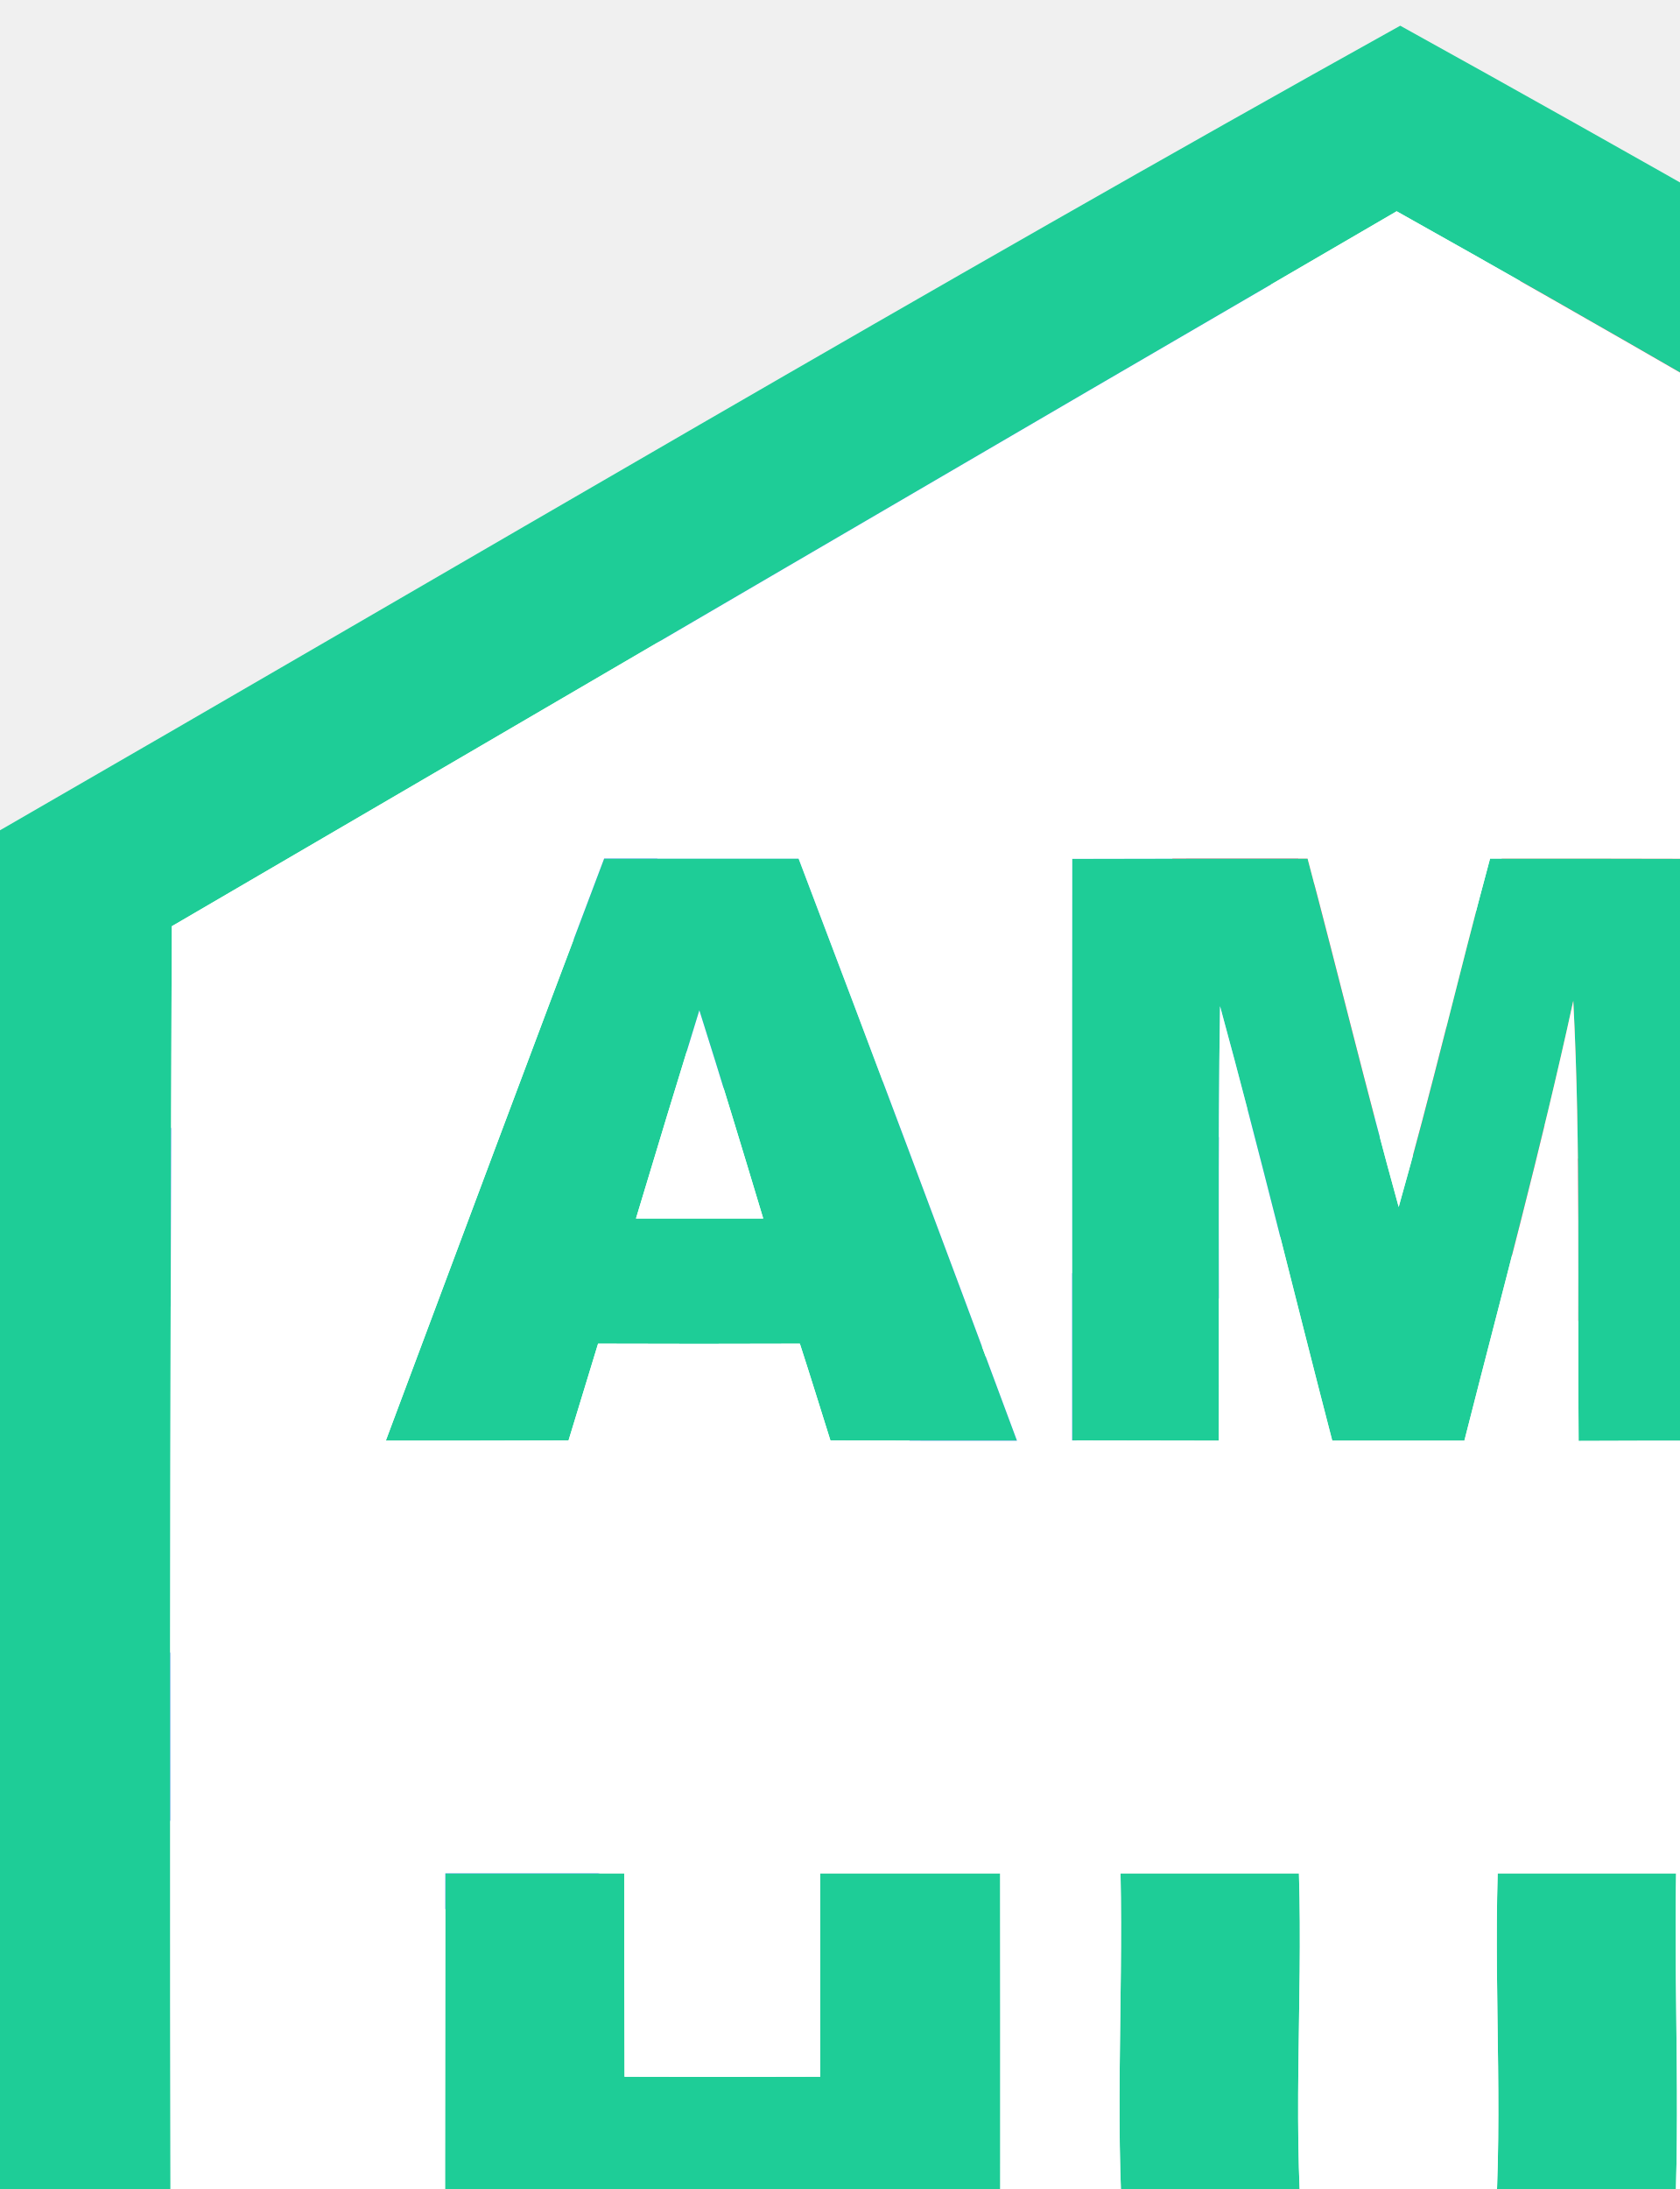
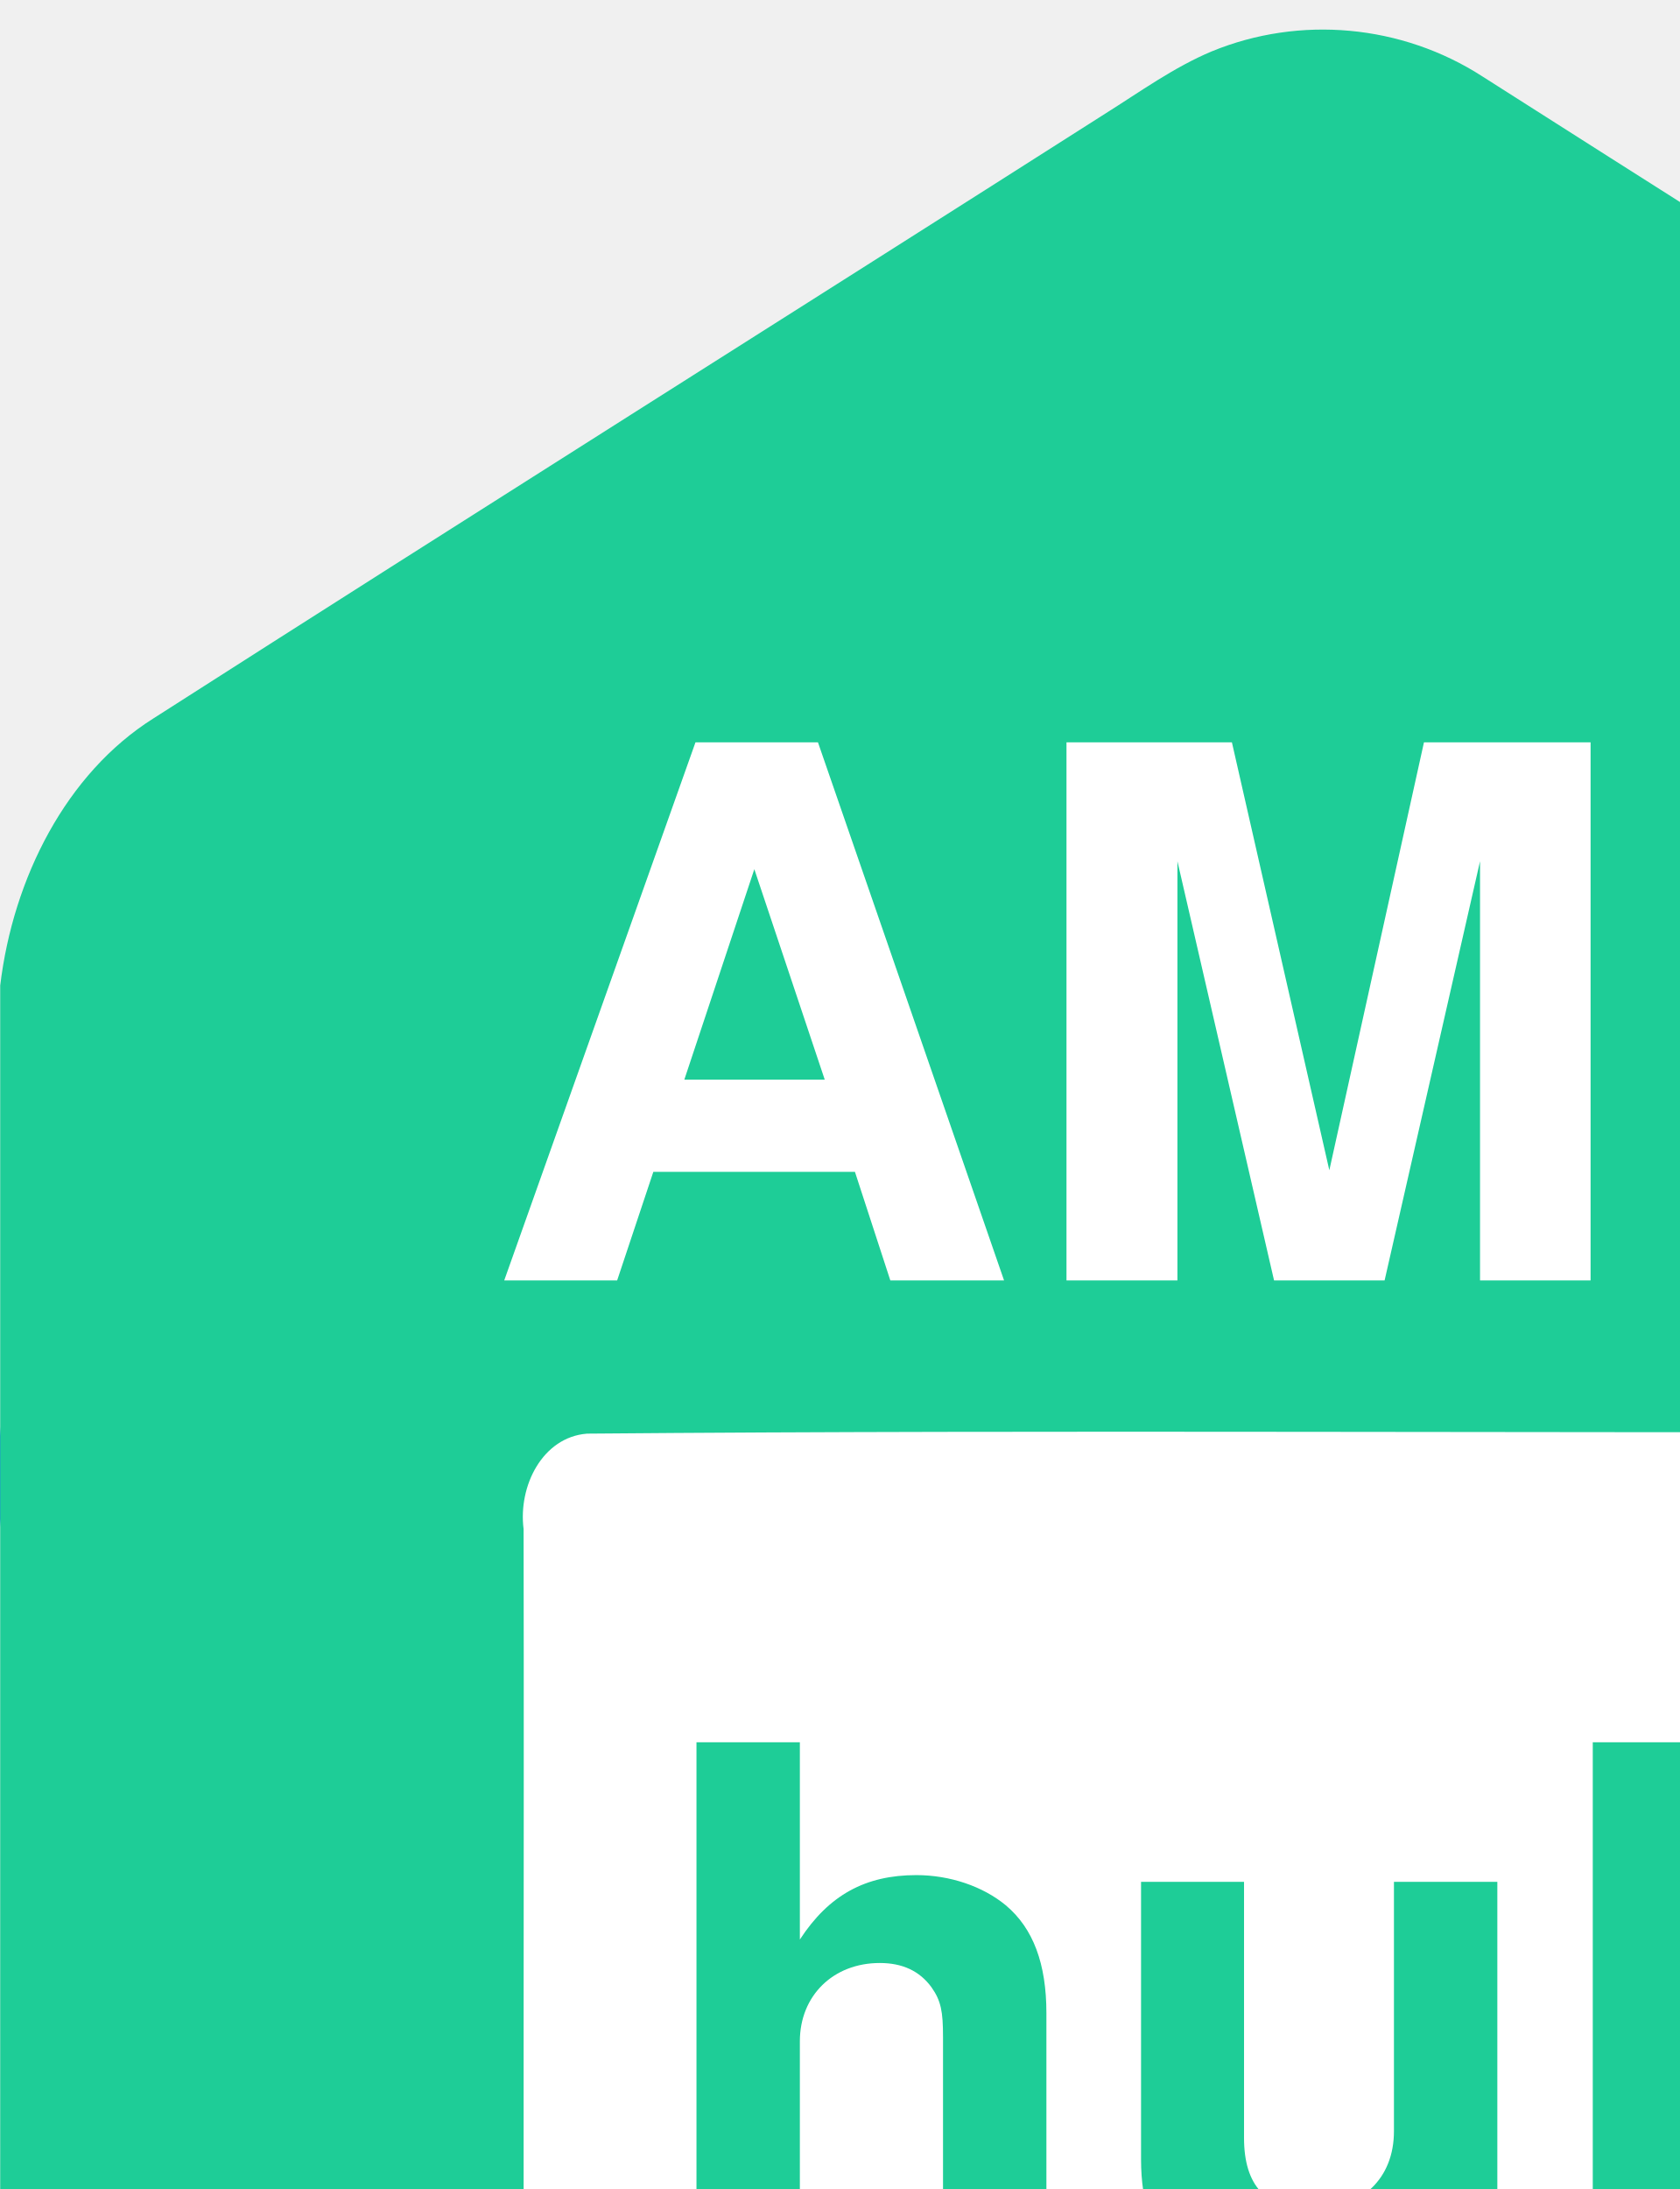
<svg xmlns="http://www.w3.org/2000/svg" width="66px" height="86px" viewBox="0 0 66 86" version="1.1">
  <defs />
  <g id="Page-1" stroke="none" stroke-width="1" fill="none" fill-rule="evenodd">
    <g id="plane" transform="translate(0, 1)">
+       <g class="rocket" id="rocket-3" transform="translate(40, 10)">
+         <g class="rocket-body">
+           <g transform="rotate(20 23.96875,23.96875) " stroke="null" id="svg_7">
+             <ellipse stroke="null" ry="23.969" rx="23.969" id="svg_6" cy="23.969" cx="23.969" stroke-opacity="null" stroke-width="null" fill="#007f3f" />
+             <path stroke="null" id="svg_2" d="m23.15,5.297c1.103,-0.235 2.303,0.01 3.206,0.693c1.02,0.741 1.645,1.986 1.621,3.248c0.001,9.286 0.001,18.572 0.001,27.859c-0.005,0.658 0.036,1.32 -0.036,1.977c-0.147,1.239 -0.938,2.371 -2.035,2.957c-1.199,0.671 -2.749,0.65 -3.93,-0.051c-0.904,-0.517 -1.573,-1.41 -1.849,-2.411c-0.206,-0.764 -0.134,-1.565 -0.144,-2.347c0.004,-8.91 0.006,-17.82 0.007,-26.73c0.007,-0.683 -0.041,-1.374 0.075,-2.051c0.276,-1.538 1.555,-2.828 3.081,-3.144m0.503,2.624c-0.585,0.142 -1.018,0.716 -0.997,1.319c-0.001,9.744 -0.002,19.489 0.002,29.233c-0.066,1.03 1.24,1.752 2.068,1.125c0.729,-0.453 0.593,-1.396 0.592,-2.127c-0.01,-9.41 0.001,-18.822 -0.004,-28.233c0.046,-0.852 -0.839,-1.564 -1.663,-1.318z" fill="#007f3f" />
+             <path stroke="null" id="svg_3" d="m22.542,2.572c4.302,-0.286 8.682,0.757 12.379,2.979c3.374,2.022 6.17,4.997 7.985,8.489c1.609,3.091 2.431,6.585 2.394,10.067c-0.055,4.224 -1.379,8.43 -3.805,11.894c-2.588,3.723 -6.379,6.616 -10.691,8.044c-3.346,1.139 -6.98,1.434 -10.461,0.812c-4.36,-0.741 -8.464,-2.893 -11.558,-6.054c-2.659,-2.68 -4.575,-6.087 -5.488,-9.75c-1.057,-4.167 -0.806,-8.654 0.711,-12.675c1.504,-4.041 4.274,-7.599 7.825,-10.046c3.139,-2.195 6.889,-3.494 10.707,-3.758m0.608,2.725c-1.526,0.316 -2.805,1.606 -3.081,3.144c-0.116,0.677 -0.067,1.368 -0.075,2.051c-0.001,8.91 -0.004,17.82 -0.007,26.73c0.01,0.782 -0.062,1.583 0.144,2.347c0.276,1 0.944,1.894 1.849,2.411c1.18,0.701 2.73,0.722 3.93,0.051c1.097,-0.586 1.887,-1.717 2.035,-2.957c0.072,-0.657 0.031,-1.319 0.036,-1.977c0,-9.287 0,-18.574 -0.001,-27.859c0.024,-1.262 -0.601,-2.507 -1.621,-3.248c-0.903,-0.683 -2.103,-0.928 -3.206,-0.693z" fill="#aaffd4" />
+             <path stroke="null" id="svg_4" d="m23.653,7.922c0.823,-0.246 1.709,0.466 1.663,1.318c0.005,9.41 -0.006,18.822 0.004,28.233c0.001,0.731 0.137,1.674 -0.592,2.127c-0.828,0.627 -2.135,-0.095 -2.068,-1.125c-0.005,-9.744 -0.004,-19.489 -0.002,-29.233c-0.021,-0.603 0.412,-1.177 0.997,-1.319z" fill="#aaffd4" />
+           </g>
+         </g>
+       </g>
+       <g class="rocket" id="rocket-4" transform="translate(15, 15)">
+         <g class="rocket-body">
+           <g transform="rotate(-50 15.89584,15.79168) " id="svg_8">
+             <ellipse stroke="null" ry="15.896" rx="15.896" id="svg_6" cy="15.792" cx="15.896" stroke-opacity="null" stroke-width="null" fill="#ff7f00" />
+             <path stroke="null" id="svg_2" d="m15.353,3.513c0.731,-0.156 1.528,0.007 2.126,0.46c0.677,0.491 1.091,1.317 1.075,2.154c0.001,6.158 0.001,12.317 0.001,18.476c-0.003,0.437 0.024,0.876 -0.024,1.311c-0.098,0.822 -0.622,1.572 -1.349,1.961c-0.795,0.445 -1.823,0.431 -2.606,-0.034c-0.6,-0.343 -1.043,-0.935 -1.226,-1.599c-0.137,-0.507 -0.089,-1.038 -0.095,-1.556c0.002,-5.909 0.004,-11.818 0.005,-17.727c0.005,-0.453 -0.027,-0.911 0.05,-1.36c0.183,-1.02 1.031,-1.875 2.044,-2.085m0.334,1.74c-0.388,0.094 -0.675,0.475 -0.661,0.875c-0.001,6.462 -0.002,12.925 0.002,19.387c-0.044,0.683 0.823,1.162 1.372,0.746c0.484,-0.301 0.393,-0.926 0.393,-1.411c-0.007,-6.241 0.001,-12.483 -0.002,-18.724c0.031,-0.565 -0.557,-1.037 -1.103,-0.874z" fill="#ff7f00" />
+             <path stroke="null" id="svg_3" d="m14.95,1.706c2.853,-0.19 5.758,0.502 8.21,1.976c2.237,1.341 4.092,3.314 5.296,5.63c1.067,2.05 1.612,4.367 1.588,6.677c-0.036,2.802 -0.915,5.591 -2.523,7.888c-1.716,2.469 -4.23,4.388 -7.09,5.335c-2.219,0.755 -4.629,0.951 -6.938,0.538c-2.892,-0.491 -5.613,-1.918 -7.665,-4.015c-1.764,-1.778 -3.034,-4.037 -3.64,-6.466c-0.701,-2.763 -0.534,-5.739 0.471,-8.406c0.997,-2.68 2.835,-5.04 5.19,-6.663c2.082,-1.455 4.568,-2.317 7.101,-2.493m0.403,1.807c-1.012,0.21 -1.861,1.065 -2.044,2.085c-0.077,0.449 -0.045,0.907 -0.05,1.36c-0.001,5.909 -0.002,11.818 -0.005,17.727c0.007,0.519 -0.041,1.05 0.095,1.556c0.183,0.664 0.626,1.256 1.226,1.599c0.783,0.465 1.811,0.479 2.606,0.034c0.727,-0.389 1.252,-1.139 1.349,-1.961c0.048,-0.436 0.021,-0.875 0.024,-1.311c0,-6.159 0,-12.318 -0.001,-18.476c0.016,-0.837 -0.398,-1.663 -1.075,-2.154c-0.599,-0.453 -1.395,-0.615 -2.126,-0.46z" fill="#ffffaa" />
+             <path stroke="null" id="svg_4" d="m15.687,5.253c0.546,-0.163 1.133,0.309 1.103,0.874c0.003,6.241 -0.004,12.483 0.002,18.724c0.001,0.485 0.091,1.11 -0.393,1.411c-0.549,0.416 -1.416,-0.063 -1.372,-0.746c-0.003,-6.462 -0.002,-12.925 -0.002,-19.387c-0.014,-0.4 0.273,-0.78 0.661,-0.875z" fill="#ffffaa" />
+           </g>
+         </g>
+       </g>
      <g class="rocket" id="rocket-2" transform="translate(0,10)">
        <g class="rocket-body">
          <path fill="#2161ff" opacity="1.00" d=" M 45.40 0.00 L 48.63 0.00 C 56.57 0.70 63.25 7.41 64.00 15.33 L 64.00 18.48 C 63.46 22.39 61.78 26.15 58.94 28.93 C 48.99 38.97 38.97 48.93 28.95 58.91 C 26.20 61.75 22.46 63.42 18.58 64.00 L 15.35 64.00 C 7.43 63.27 0.73 56.59 0.00 48.67 L 0.00 45.42 C 0.53 38.82 5.64 34.34 10.08 30.05 C 18.38 21.68 26.75 13.37 35.10 5.04 C 37.82 2.21 41.55 0.57 45.40 0.00 M 38.81 7.77 C 34.13 12.40 29.31 16.93 24.91 21.82 C 30.73 27.50 36.50 33.24 42.18 39.07 C 46.94 34.93 51.18 30.18 55.72 25.78 C 60.37 21.39 60.76 13.39 56.34 8.70 C 52.09 3.58 43.59 3.12 38.81 7.77 M 21.40 25.48 C 16.24 30.22 11.29 35.25 6.59 40.45 C 6.56 40.49 6.50 40.58 6.47 40.62 L 5.56 42.41 C 5.54 42.45 5.50 42.54 5.48 42.59 C 4.43 45.38 4.46 48.62 5.41 51.44 C 5.43 51.49 5.47 51.60 5.50 51.65 L 6.36 53.40 C 6.39 53.45 6.45 53.55 6.48 53.60 C 7.48 55.17 8.82 56.51 10.38 57.52 C 10.43 57.55 10.54 57.61 10.59 57.64 L 12.40 58.52 C 12.45 58.54 12.54 58.58 12.59 58.60 C 15.40 59.65 18.63 59.60 21.42 58.50 C 21.47 58.48 21.57 58.43 21.62 58.41 L 23.32 57.56 C 23.36 57.53 23.45 57.47 23.50 57.44 C 28.69 52.67 33.85 47.81 38.55 42.56 C 38.62 42.46 38.75 42.25 38.82 42.15 C 33.14 36.50 27.52 30.80 21.81 25.18 C 21.71 25.25 21.50 25.40 21.40 25.48 Z" />
          <path fill="#a6c7ff" opacity="1.00" d=" M 38.81 7.77 C 43.59 3.12 52.09 3.58 56.34 8.70 C 60.76 13.39 60.37 21.39 55.72 25.78 C 51.18 30.18 46.94 34.93 42.18 39.07 C 36.50 33.24 30.73 27.50 24.91 21.82 C 29.31 16.93 34.13 12.40 38.81 7.77 M 49.43 9.37 C 47.33 12.27 52.64 13.94 52.24 16.99 C 52.93 19.83 48.65 21.89 50.55 24.57 C 52.49 26.21 54.55 24.16 55.38 22.41 C 58.29 17.79 56.36 10.22 50.95 8.64 C 50.57 8.82 49.81 9.19 49.43 9.37 Z" />
          <path fill="#a6c7ff" opacity="1.00" d=" M 21.40 25.48 C 21.50 25.40 21.71 25.25 21.81 25.18 L 21.40 25.48 Z" />
          <path fill="#a6c7ff" opacity="1.00" d=" M 6.47 40.62 C 6.50 40.58 6.56 40.49 6.59 40.45 C 6.56 40.49 6.50 40.58 6.47 40.62 Z" />
          <path fill="#a6c7ff" opacity="1.00" d=" M 5.48 42.59 C 5.50 42.54 5.54 42.45 5.56 42.41 C 5.54 42.45 5.50 42.54 5.48 42.59 Z" />
          <path fill="#a6c7ff" opacity="1.00" d=" M 38.82 42.15 C 38.75 42.25 38.62 42.46 38.55 42.56 L 38.82 42.15 Z" />
          <path fill="#a6c7ff" opacity="1.00" d=" M 5.41 51.44 C 5.43 51.49 5.47 51.60 5.50 51.65 C 5.47 51.60 5.43 51.49 5.41 51.44 Z" />
          <path fill="#a6c7ff" opacity="1.00" d=" M 6.36 53.40 C 6.39 53.45 6.45 53.55 6.48 53.60 C 6.45 53.55 6.39 53.45 6.36 53.40 Z" />
          <path fill="#a6c7ff" opacity="1.00" d=" M 10.38 57.52 C 10.43 57.55 10.54 57.61 10.59 57.64 C 10.54 57.61 10.43 57.55 10.38 57.52 Z" />
          <path fill="#a6c7ff" opacity="1.00" d=" M 23.32 57.56 C 23.36 57.53 23.45 57.47 23.50 57.44 C 23.45 57.47 23.36 57.53 23.32 57.56 Z" />
          <path fill="#a6c7ff" opacity="1.00" d=" M 12.40 58.52 C 12.45 58.54 12.54 58.58 12.59 58.60 C 12.54 58.58 12.45 58.54 12.40 58.52 Z" />
          <path fill="#a6c7ff" opacity="1.00" d=" M 21.42 58.50 C 21.47 58.48 21.57 58.43 21.62 58.41 C 21.57 58.43 21.47 58.48 21.42 58.50 Z" />
          <path fill="#ffffff" opacity="1.00" d=" M 49.43 9.37 C 49.81 9.19 50.57 8.82 50.95 8.64 C 56.36 10.22 58.29 17.79 55.38 22.41 C 54.55 24.16 52.49 26.21 50.55 24.57 C 48.65 21.89 52.93 19.83 52.24 16.99 C 52.64 13.94 47.33 12.27 49.43 9.37 Z" />
          <path fill="#ffffff" opacity="1.00" d=" M 6.59 40.45 C 11.29 35.25 16.24 30.22 21.40 25.48 L 21.81 25.18 C 27.52 30.80 33.14 36.50 38.82 42.15 L 38.55 42.56 C 33.85 47.81 28.69 52.67 23.50 57.44 C 23.45 57.47 23.36 57.53 23.32 57.56 L 21.62 58.41 C 21.57 58.43 21.47 58.48 21.42 58.50 C 18.63 59.60 15.40 59.65 12.59 58.60 C 12.54 58.58 12.45 58.54 12.40 58.52 L 10.59 57.64 C 10.54 57.61 10.43 57.55 10.38 57.52 C 8.82 56.51 7.48 55.17 6.48 53.60 C 6.45 53.55 6.39 53.45 6.36 53.40 L 5.50 51.65 C 5.47 51.60 5.43 51.49 5.41 51.44 C 4.46 48.62 4.43 45.38 5.48 42.59 C 5.50 42.54 5.54 42.45 5.56 42.41 L 6.47 40.62 C 6.50 40.58 6.56 40.49 6.59 40.45 Z" />
        </g>
      </g>
-       <g class="rocket" id="rocket-1" transform="translate(45,10)">
+       <g class="rocket" id="rocket-1" transform="translate(40,10)">
        <g class="rocket-body">
          <path fill="#dc143c" opacity="1.00" d=" M 14.97 0.00 L 18.29 0.00 C 22.26 0.46 26.08 2.15 28.89 5.03 C 38.94 15.05 49.02 25.05 59.00 35.13 C 61.74 37.82 63.33 41.43 64.00 45.17 L 64.00 48.43 C 63.40 56.49 56.57 63.34 48.51 64.00 L 45.74 64.00 C 41.76 63.53 37.92 61.85 35.10 58.96 C 25.05 48.96 15.03 38.94 5.04 28.89 C 2.19 26.13 0.53 22.37 0.00 18.47 L 0.00 15.26 C 0.76 7.48 7.24 0.97 14.97 0.00 M 4.58 18.00 C 4.77 21.99 7.45 25.15 10.23 27.75 C 14.08 31.51 17.81 35.39 21.69 39.12 C 27.53 33.34 33.32 27.50 39.12 21.68 C 34.87 17.29 30.51 13.03 26.21 8.70 C 23.59 5.95 19.85 4.21 16.01 4.56 C 9.34 4.85 3.78 11.36 4.58 18.00 M 42.35 24.99 C 36.55 30.77 30.77 36.60 24.94 42.36 C 30.13 47.46 35.15 52.76 40.63 57.53 C 40.67 57.55 40.73 57.59 40.76 57.61 L 42.27 58.39 C 42.30 58.41 42.37 58.44 42.41 58.45 C 45.29 59.64 48.63 59.64 51.54 58.54 C 51.58 58.53 51.65 58.50 51.69 58.48 L 53.31 57.69 C 53.35 57.67 53.42 57.63 53.45 57.61 C 55.14 56.57 56.56 55.15 57.60 53.46 C 57.62 53.43 57.66 53.36 57.68 53.32 L 58.46 51.76 C 58.47 51.72 58.51 51.65 58.52 51.61 C 59.62 48.72 59.60 45.35 58.43 42.48 C 58.42 42.44 58.38 42.37 58.37 42.33 L 57.54 40.73 C 57.52 40.69 57.48 40.63 57.46 40.60 C 52.82 35.04 47.37 30.20 42.35 24.99 Z" />
          <path fill="#fa8072" opacity="1.00" d=" M 4.58 18.00 C 3.78 11.36 9.34 4.85 16.01 4.56 C 19.85 4.21 23.59 5.95 26.21 8.70 C 30.51 13.03 34.87 17.29 39.12 21.68 C 33.32 27.50 27.53 33.34 21.69 39.12 C 17.81 35.39 14.08 31.51 10.23 27.75 C 7.45 25.15 4.77 21.99 4.58 18.00 M 10.40 24.64 C 11.79 26.24 14.87 24.22 13.85 22.30 C 12.78 20.37 11.09 18.35 11.94 15.98 C 12.27 13.60 15.50 12.67 15.13 10.11 C 14.60 9.67 13.54 8.79 13.00 8.34 C 6.73 10.91 5.29 20.22 10.40 24.64 Z" />
          <path fill="#fa8072" opacity="1.00" d=" M 57.46 40.60 C 57.48 40.63 57.52 40.69 57.54 40.73 C 57.52 40.69 57.48 40.63 57.46 40.60 Z" />
          <path fill="#fa8072" opacity="1.00" d=" M 58.37 42.33 C 58.38 42.37 58.42 42.44 58.43 42.48 C 58.42 42.44 58.38 42.37 58.37 42.33 Z" />
          <path fill="#fa8072" opacity="1.00" d=" M 58.46 51.76 C 58.47 51.72 58.51 51.65 58.52 51.61 C 58.51 51.65 58.47 51.72 58.46 51.76 Z" />
          <path fill="#fa8072" opacity="1.00" d=" M 57.60 53.46 C 57.62 53.43 57.66 53.36 57.68 53.32 C 57.66 53.36 57.62 53.43 57.60 53.46 Z" />
          <path fill="#fa8072" opacity="1.00" d=" M 40.63 57.53 C 40.67 57.55 40.73 57.59 40.76 57.61 C 40.73 57.59 40.67 57.55 40.63 57.53 Z" />
          <path fill="#fa8072" opacity="1.00" d=" M 53.31 57.69 C 53.35 57.67 53.42 57.63 53.45 57.61 C 53.42 57.63 53.35 57.67 53.31 57.69 Z" />
          <path fill="#fa8072" opacity="1.00" d=" M 42.27 58.39 C 42.30 58.41 42.37 58.44 42.41 58.45 C 42.37 58.44 42.30 58.41 42.27 58.39 Z" />
          <path fill="#fa8072" opacity="1.00" d=" M 51.54 58.54 C 51.58 58.53 51.65 58.50 51.69 58.48 C 51.65 58.50 51.58 58.53 51.54 58.54 Z" />
          <path fill="#ffffff" opacity="1.00" d=" M 10.40 24.64 C 5.29 20.22 6.73 10.91 13.00 8.34 C 13.54 8.79 14.60 9.67 15.13 10.11 C 15.50 12.67 12.27 13.60 11.94 15.98 C 11.09 18.35 12.78 20.37 13.85 22.30 C 14.87 24.22 11.79 26.24 10.40 24.64 Z" />
          <path fill="#ffffff" opacity="1.00" d=" M 42.35 24.99 C 47.37 30.20 52.82 35.04 57.46 40.60 C 57.48 40.63 57.52 40.69 57.54 40.73 L 58.37 42.33 C 58.38 42.37 58.42 42.44 58.43 42.48 C 59.60 45.35 59.62 48.72 58.52 51.61 C 58.51 51.65 58.47 51.72 58.46 51.76 L 57.68 53.32 C 57.66 53.36 57.62 53.43 57.60 53.46 C 56.56 55.15 55.14 56.57 53.45 57.61 C 53.42 57.63 53.35 57.67 53.31 57.69 L 51.69 58.48 C 51.65 58.50 51.58 58.53 51.54 58.54 C 48.63 59.64 45.29 59.64 42.41 58.45 C 42.37 58.44 42.30 58.41 42.27 58.39 L 40.76 57.61 C 40.73 57.59 40.67 57.55 40.63 57.53 C 35.15 52.76 30.13 47.46 24.94 42.36 C 30.77 36.60 36.55 30.77 42.35 24.99 Z" />
        </g>
      </g>
      <g id="planebody">
-         <path fill="#1ecd97" opacity="1.00" d=" M 0.00 31.62 C 18.32 21.06 36.54 10.29 55.02 0.01 C 73.51 10.24 91.72 21.01 110.00 31.60 L 110.00 95.30 C 91.68 105.88 73.46 116.65 55.01 126.99 C 36.58 116.58 18.37 105.79 0.00 95.27 L 0.00 31.62 M 6.75 35.39 C 6.68 54.19 6.67 72.99 6.71 91.79 C 22.81 101.07 38.83 110.48 54.98 119.68 C 71.09 110.48 87.13 101.13 103.19 91.83 C 103.18 73.00 103.28 54.17 103.14 35.34 C 87.04 26.01 71.11 16.39 54.88 7.30 C 38.82 16.64 22.80 26.03 6.75 35.39 Z" />
-         <path fill="#1ecd97" opacity="1.00" d=" M 15.16 55.60 C 18.01 47.98 20.86 40.35 23.74 32.73 C 26.29 32.73 28.84 32.73 31.38 32.73 C 34.27 40.34 37.13 47.97 39.96 55.60 C 37.52 55.60 35.07 55.60 32.63 55.59 C 32.23 54.32 31.84 53.05 31.43 51.79 C 28.79 51.80 26.14 51.80 23.50 51.79 C 23.11 53.06 22.73 54.32 22.34 55.59 C 19.94 55.60 17.55 55.60 15.16 55.60 M 27.48 38.69 C 26.64 41.41 25.81 44.14 24.99 46.87 C 26.66 46.87 28.33 46.87 29.99 46.87 C 29.17 44.14 28.34 41.41 27.48 38.69 Z" />
-         <path fill="#1ecd97" opacity="1.00" d=" M 42.13 32.74 C 45.21 32.73 48.30 32.73 51.38 32.73 C 52.59 37.29 53.70 41.87 54.96 46.42 C 56.25 41.88 57.32 37.28 58.55 32.73 C 61.62 32.73 64.69 32.73 67.76 32.74 C 67.76 40.36 67.76 47.98 67.76 55.60 C 65.84 55.60 63.94 55.60 62.03 55.61 C 61.98 49.84 62.12 44.08 61.82 38.32 C 60.56 44.12 59.00 49.85 57.54 55.60 C 55.81 55.60 54.08 55.60 52.35 55.60 C 50.87 49.91 49.49 44.20 47.94 38.53 C 47.85 44.22 47.91 49.91 47.89 55.60 C 45.97 55.60 44.05 55.59 42.13 55.59 C 42.13 47.98 42.12 40.36 42.13 32.74 Z" />
-         <path fill="#1ecd97" opacity="1.00" d=" M 72.34 55.60 C 72.34 47.98 72.31 40.35 72.35 32.73 C 78.04 33.01 83.90 32.05 89.46 33.49 C 94.87 35.72 93.46 44.59 87.73 45.44 C 91.53 47.57 92.72 52.04 94.75 55.59 C 92.09 55.60 89.44 55.60 86.79 55.59 C 84.50 52.35 83.84 47.11 79.50 46.00 C 79.39 49.19 79.39 52.39 79.41 55.59 C 77.05 55.60 74.69 55.60 72.34 55.60 M 79.42 37.27 C 79.41 38.87 79.40 40.47 79.40 42.07 C 81.54 41.71 85.15 42.71 85.85 39.87 C 85.86 36.50 81.61 37.58 79.42 37.27 Z" />
-         <path fill="#1ecd97" opacity="1.00" d=" M 17.50 95.47 C 17.48 87.84 17.49 80.22 17.50 72.60 C 19.84 72.60 22.19 72.60 24.53 72.60 C 24.53 75.27 24.53 77.93 24.54 80.59 C 27.10 80.60 29.66 80.60 32.23 80.59 C 32.23 77.93 32.23 75.26 32.23 72.60 C 34.58 72.60 36.94 72.60 39.30 72.60 C 39.31 80.22 39.30 87.84 39.30 95.47 C 36.94 95.47 34.58 95.46 32.23 95.46 C 32.23 92.37 32.23 89.29 32.22 86.20 C 29.66 86.20 27.10 86.20 24.54 86.20 C 24.54 89.29 24.53 92.38 24.52 95.47 C 22.18 95.47 19.84 95.47 17.50 95.47 Z" />
-         <path fill="#1ecd97" opacity="1.00" d=" M 44.03 72.60 C 46.37 72.60 48.70 72.60 51.04 72.60 C 51.20 77.73 50.74 82.89 51.28 87.99 C 51.96 91.47 58.23 91.36 58.65 87.77 C 59.11 82.73 58.70 77.65 58.85 72.60 C 61.19 72.60 63.52 72.60 65.86 72.60 C 65.77 77.66 66.07 82.73 65.72 87.79 C 65.43 91.31 62.86 94.63 59.34 95.40 C 56.56 96.03 53.64 95.94 50.85 95.43 C 47.30 94.87 44.57 91.65 44.24 88.13 C 43.76 82.97 44.14 77.77 44.03 72.60 Z" />
-         <path fill="#1ecd97" opacity="1.00" d=" M 70.58 72.60 C 76.00 72.84 81.53 72.04 86.88 73.11 C 91.53 74.51 91.77 81.53 87.24 83.32 C 92.83 84.44 93.00 92.93 87.82 94.70 C 82.18 96.06 76.32 95.26 70.58 95.46 C 70.57 87.84 70.57 80.22 70.58 72.60 M 77.67 77.23 C 77.68 78.35 77.69 80.57 77.69 81.69 C 79.87 81.34 84.10 82.40 83.70 78.88 C 82.72 76.47 79.68 77.53 77.67 77.23 M 77.69 85.89 C 77.68 87.45 77.68 89.02 77.68 90.58 C 79.98 90.27 84.60 91.52 84.58 87.91 C 83.76 84.95 79.91 86.26 77.69 85.89 Z" />
-         <path fill="#ffffff" opacity="1.00" d=" M 6.75 35.39 C 22.80 26.03 38.82 16.64 54.88 7.30 C 71.11 16.39 87.04 26.01 103.14 35.34 C 103.28 54.17 103.18 73.00 103.19 91.83 C 87.13 101.13 71.09 110.48 54.98 119.68 C 38.83 110.48 22.81 101.07 6.71 91.79 C 6.67 72.99 6.68 54.19 6.75 35.39 M 15.16 55.60 C 17.55 55.60 19.94 55.60 22.34 55.59 C 22.73 54.32 23.11 53.06 23.50 51.79 C 26.14 51.80 28.79 51.80 31.43 51.79 C 31.84 53.05 32.23 54.32 32.63 55.59 C 35.07 55.60 37.52 55.60 39.96 55.60 C 37.13 47.97 34.27 40.34 31.38 32.73 C 28.84 32.73 26.29 32.73 23.74 32.73 C 20.86 40.35 18.01 47.98 15.16 55.60 M 42.13 32.74 C 42.12 40.36 42.13 47.98 42.13 55.59 C 44.05 55.59 45.97 55.60 47.89 55.60 C 47.91 49.91 47.85 44.22 47.94 38.53 C 49.49 44.20 50.87 49.91 52.35 55.60 C 54.08 55.60 55.81 55.60 57.54 55.60 C 59.00 49.85 60.56 44.12 61.82 38.32 C 62.12 44.08 61.98 49.84 62.03 55.61 C 63.94 55.60 65.84 55.60 67.76 55.60 C 67.76 47.98 67.76 40.36 67.76 32.74 C 64.69 32.73 61.62 32.73 58.55 32.73 C 57.32 37.28 56.25 41.88 54.96 46.42 C 53.70 41.87 52.59 37.29 51.38 32.73 C 48.30 32.73 45.21 32.73 42.13 32.74 M 72.34 55.60 C 74.69 55.60 77.05 55.60 79.41 55.59 C 79.39 52.39 79.39 49.19 79.50 46.00 C 83.84 47.11 84.50 52.35 86.79 55.59 C 89.44 55.60 92.09 55.60 94.75 55.59 C 92.72 52.04 91.53 47.57 87.73 45.44 C 93.46 44.59 94.87 35.72 89.46 33.49 C 83.90 32.05 78.04 33.01 72.35 32.73 C 72.31 40.35 72.34 47.98 72.34 55.60 M 17.50 95.47 C 19.84 95.47 22.18 95.47 24.52 95.47 C 24.53 92.38 24.54 89.29 24.54 86.20 C 27.10 86.20 29.66 86.20 32.22 86.20 C 32.23 89.29 32.23 92.37 32.23 95.46 C 34.58 95.46 36.94 95.47 39.30 95.47 C 39.30 87.84 39.31 80.22 39.30 72.60 C 36.94 72.60 34.58 72.60 32.23 72.60 C 32.23 75.26 32.23 77.93 32.23 80.59 C 29.66 80.60 27.10 80.60 24.54 80.59 C 24.53 77.93 24.53 75.27 24.53 72.60 C 22.19 72.60 19.84 72.60 17.50 72.60 C 17.49 80.22 17.48 87.84 17.50 95.47 M 44.03 72.60 C 44.14 77.77 43.76 82.97 44.24 88.13 C 44.57 91.65 47.30 94.87 50.85 95.43 C 53.64 95.94 56.56 96.03 59.34 95.40 C 62.86 94.63 65.43 91.31 65.72 87.79 C 66.07 82.73 65.77 77.66 65.86 72.60 C 63.52 72.60 61.19 72.60 58.85 72.60 C 58.70 77.65 59.11 82.73 58.65 87.77 C 58.23 91.36 51.96 91.47 51.28 87.99 C 50.74 82.89 51.20 77.73 51.04 72.60 C 48.70 72.60 46.37 72.60 44.03 72.60 M 70.58 72.60 C 70.57 80.22 70.57 87.84 70.58 95.46 C 76.32 95.26 82.18 96.06 87.82 94.70 C 93.00 92.93 92.83 84.44 87.24 83.32 C 91.77 81.53 91.53 74.51 86.88 73.11 C 81.53 72.04 76.00 72.84 70.58 72.60 Z" />
-         <path fill="#ffffff" opacity="1.00" d=" M 79.42 37.27 C 81.61 37.58 85.86 36.50 85.85 39.87 C 85.15 42.71 81.54 41.71 79.40 42.07 C 79.40 40.47 79.41 38.87 79.42 37.27 Z" />
-         <path fill="#ffffff" opacity="1.00" d=" M 27.48 38.69 C 28.34 41.41 29.17 44.14 29.99 46.87 C 28.33 46.87 26.66 46.87 24.99 46.87 C 25.81 44.14 26.64 41.41 27.48 38.69 Z" />
-         <path fill="#ffffff" opacity="1.00" d=" M 77.67 77.23 C 79.68 77.53 82.72 76.47 83.70 78.88 C 84.10 82.40 79.87 81.34 77.69 81.69 C 77.69 80.57 77.68 78.35 77.67 77.23 Z" />
-         <path fill="#ffffff" opacity="1.00" d=" M 77.69 85.89 C 79.91 86.26 83.76 84.95 84.58 87.91 C 84.60 91.52 79.98 90.27 77.68 90.58 C 77.68 89.02 77.68 87.45 77.69 85.89 Z" />
+         <path stroke="null" fill="#1ecd97" d="m47.618,1.017c3.451,-1.417 7.465,-1.063 10.643,0.993c13.227,8.428 26.499,16.766 39.713,25.219c3.433,2.161 5.508,6.277 6.016,10.514l0,52.484c-0.499,4.246 -2.593,8.383 -6.03,10.549c-13.109,8.398 -26.281,16.666 -39.404,25.044c-3.823,2.58 -8.918,2.729 -12.796,0.205c-13.232,-8.408 -26.495,-16.766 -39.708,-25.209c-3.424,-2.166 -5.521,-6.252 -6.044,-10.484l0,-52.614c0.509,-4.226 2.597,-8.338 6.021,-10.494c12.441,-7.959 24.933,-15.818 37.388,-23.752c1.376,-0.863 2.711,-1.831 4.2,-2.455" id="svg_1" />
+         <path fill="#1ecd97" d="m70.248,26.676c2.759,0.095 5.532,-0.18 8.276,0.155c1.913,0.299 3.278,2.708 2.249,4.564c-0.827,1.761 -2.919,1.98 -4.573,2.01c-1.984,0.015 -3.963,-0.005 -5.947,-0.01c-0.019,-2.239 -0.014,-4.479 -0.005,-6.718z" id="svg_3" stroke="null" />
+         <path fill="#ffffff" d="m23.058,55.324c18.668,-0.16 37.346,-0.005 56.015,-0.075c1.138,0.04 2.499,-0.14 3.378,0.808c0.846,0.728 1.025,1.94 1.006,3.028c-0.038,13.148 0.033,26.295 -0.038,39.443c0.043,1.885 -1.667,3.272 -3.387,3.072c-18.735,0 -37.474,0.005 -56.208,-0.005c-1.653,0.16 -3.288,-1.247 -3.226,-3.052c-0.052,-13.157 0,-26.315 -0.024,-39.472c-0.217,-1.696 0.746,-3.606 2.485,-3.746m39.529,12" id="svg_10" stroke="null" />
+         <path id="svg_13" d="m49.283,65.027" opacity="0.5" fill-opacity="null" stroke-opacity="null" stroke-width="null" stroke="null" fill="#1ecd97" />
+         <path id="svg_14" d="m26.749,43.255" opacity="0.5" fill-opacity="null" stroke-opacity="null" stroke-width="null" stroke="null" fill="#1ecd97" />
+         <text transform="matrix(1,0,0,1,0,0) " class="green" font-weight="bold" xml:space="preserve" text-anchor="start" font-family="Helvetica, Arial, sans-serif" font-size="29" id="svg_15" y="88.589" x="25.43" stroke-opacity="null" stroke-width="0" stroke="null" fill="#1ecd97">hub</text>
+         <text transform="matrix(1,0,0,1,0,0) " class="white" font-weight="bold" xml:space="preserve" text-anchor="start" font-family="Helvetica, Arial, sans-serif" font-size="29" id="svg_16" y="49.303" x="19.064" stroke-opacity="null" stroke-width="0" stroke="null" fill="#ffffff">AMR</text>
      </g>
    </g>
  </g>
</svg>
